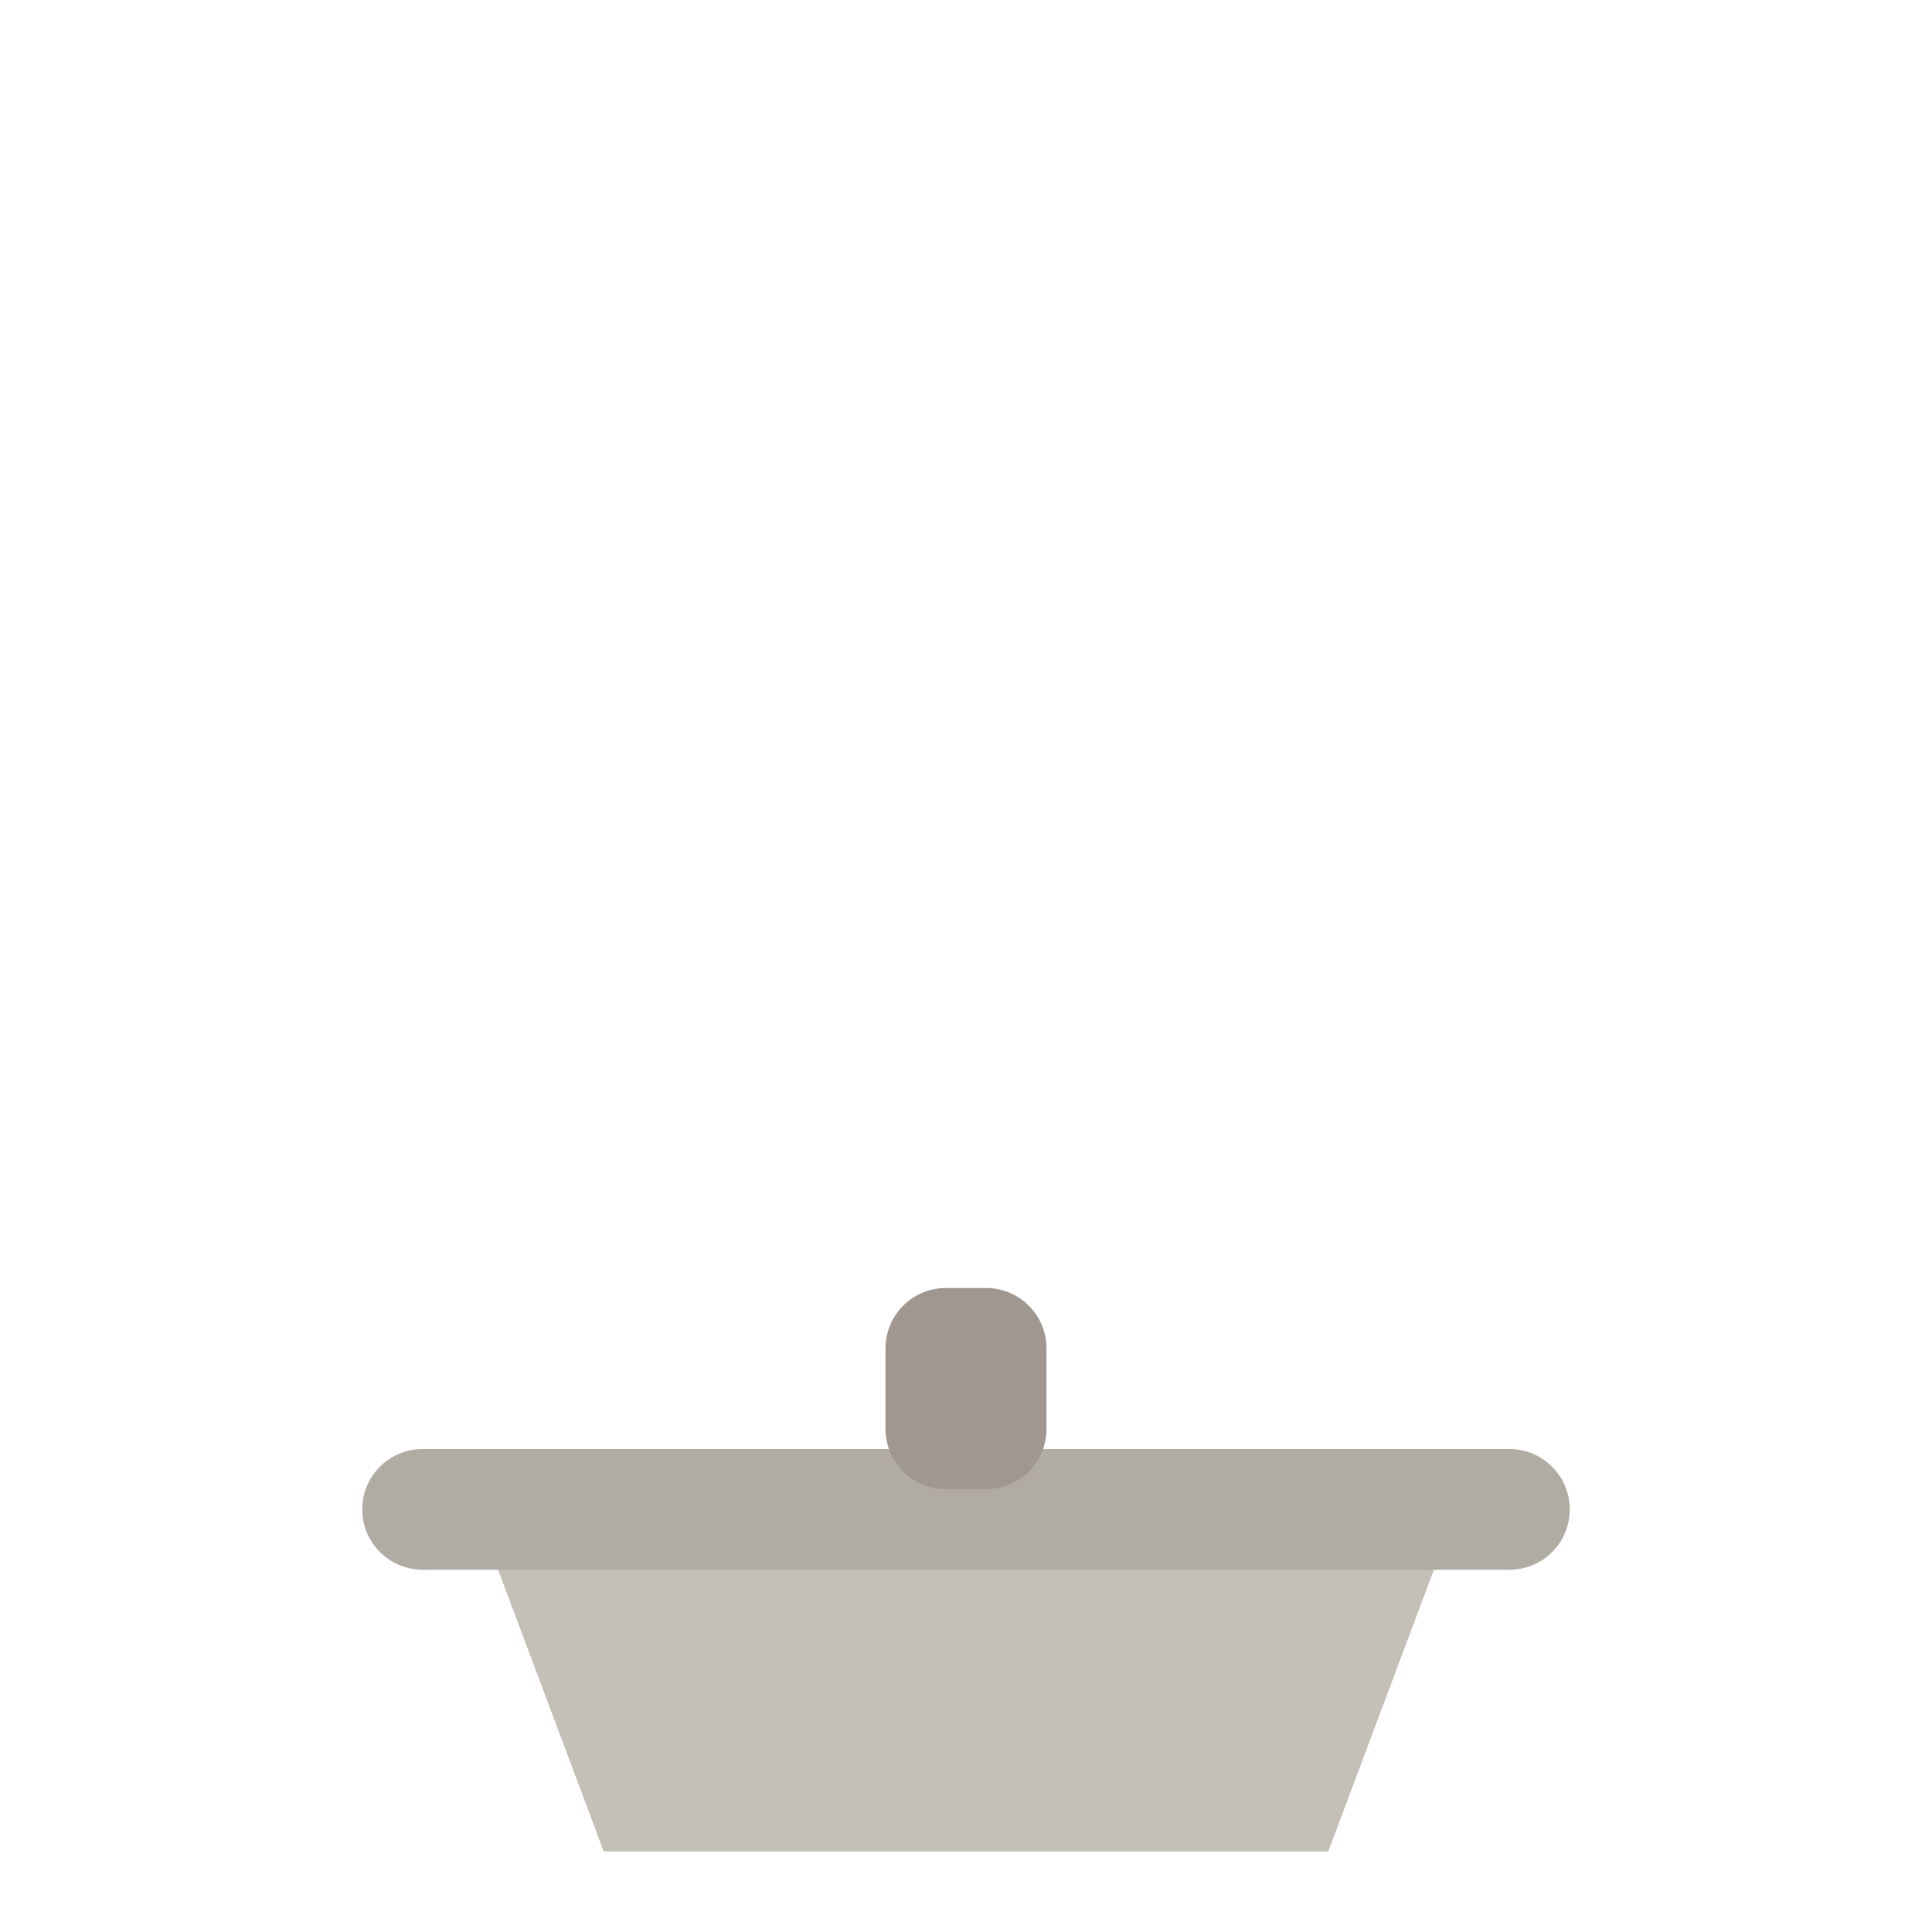
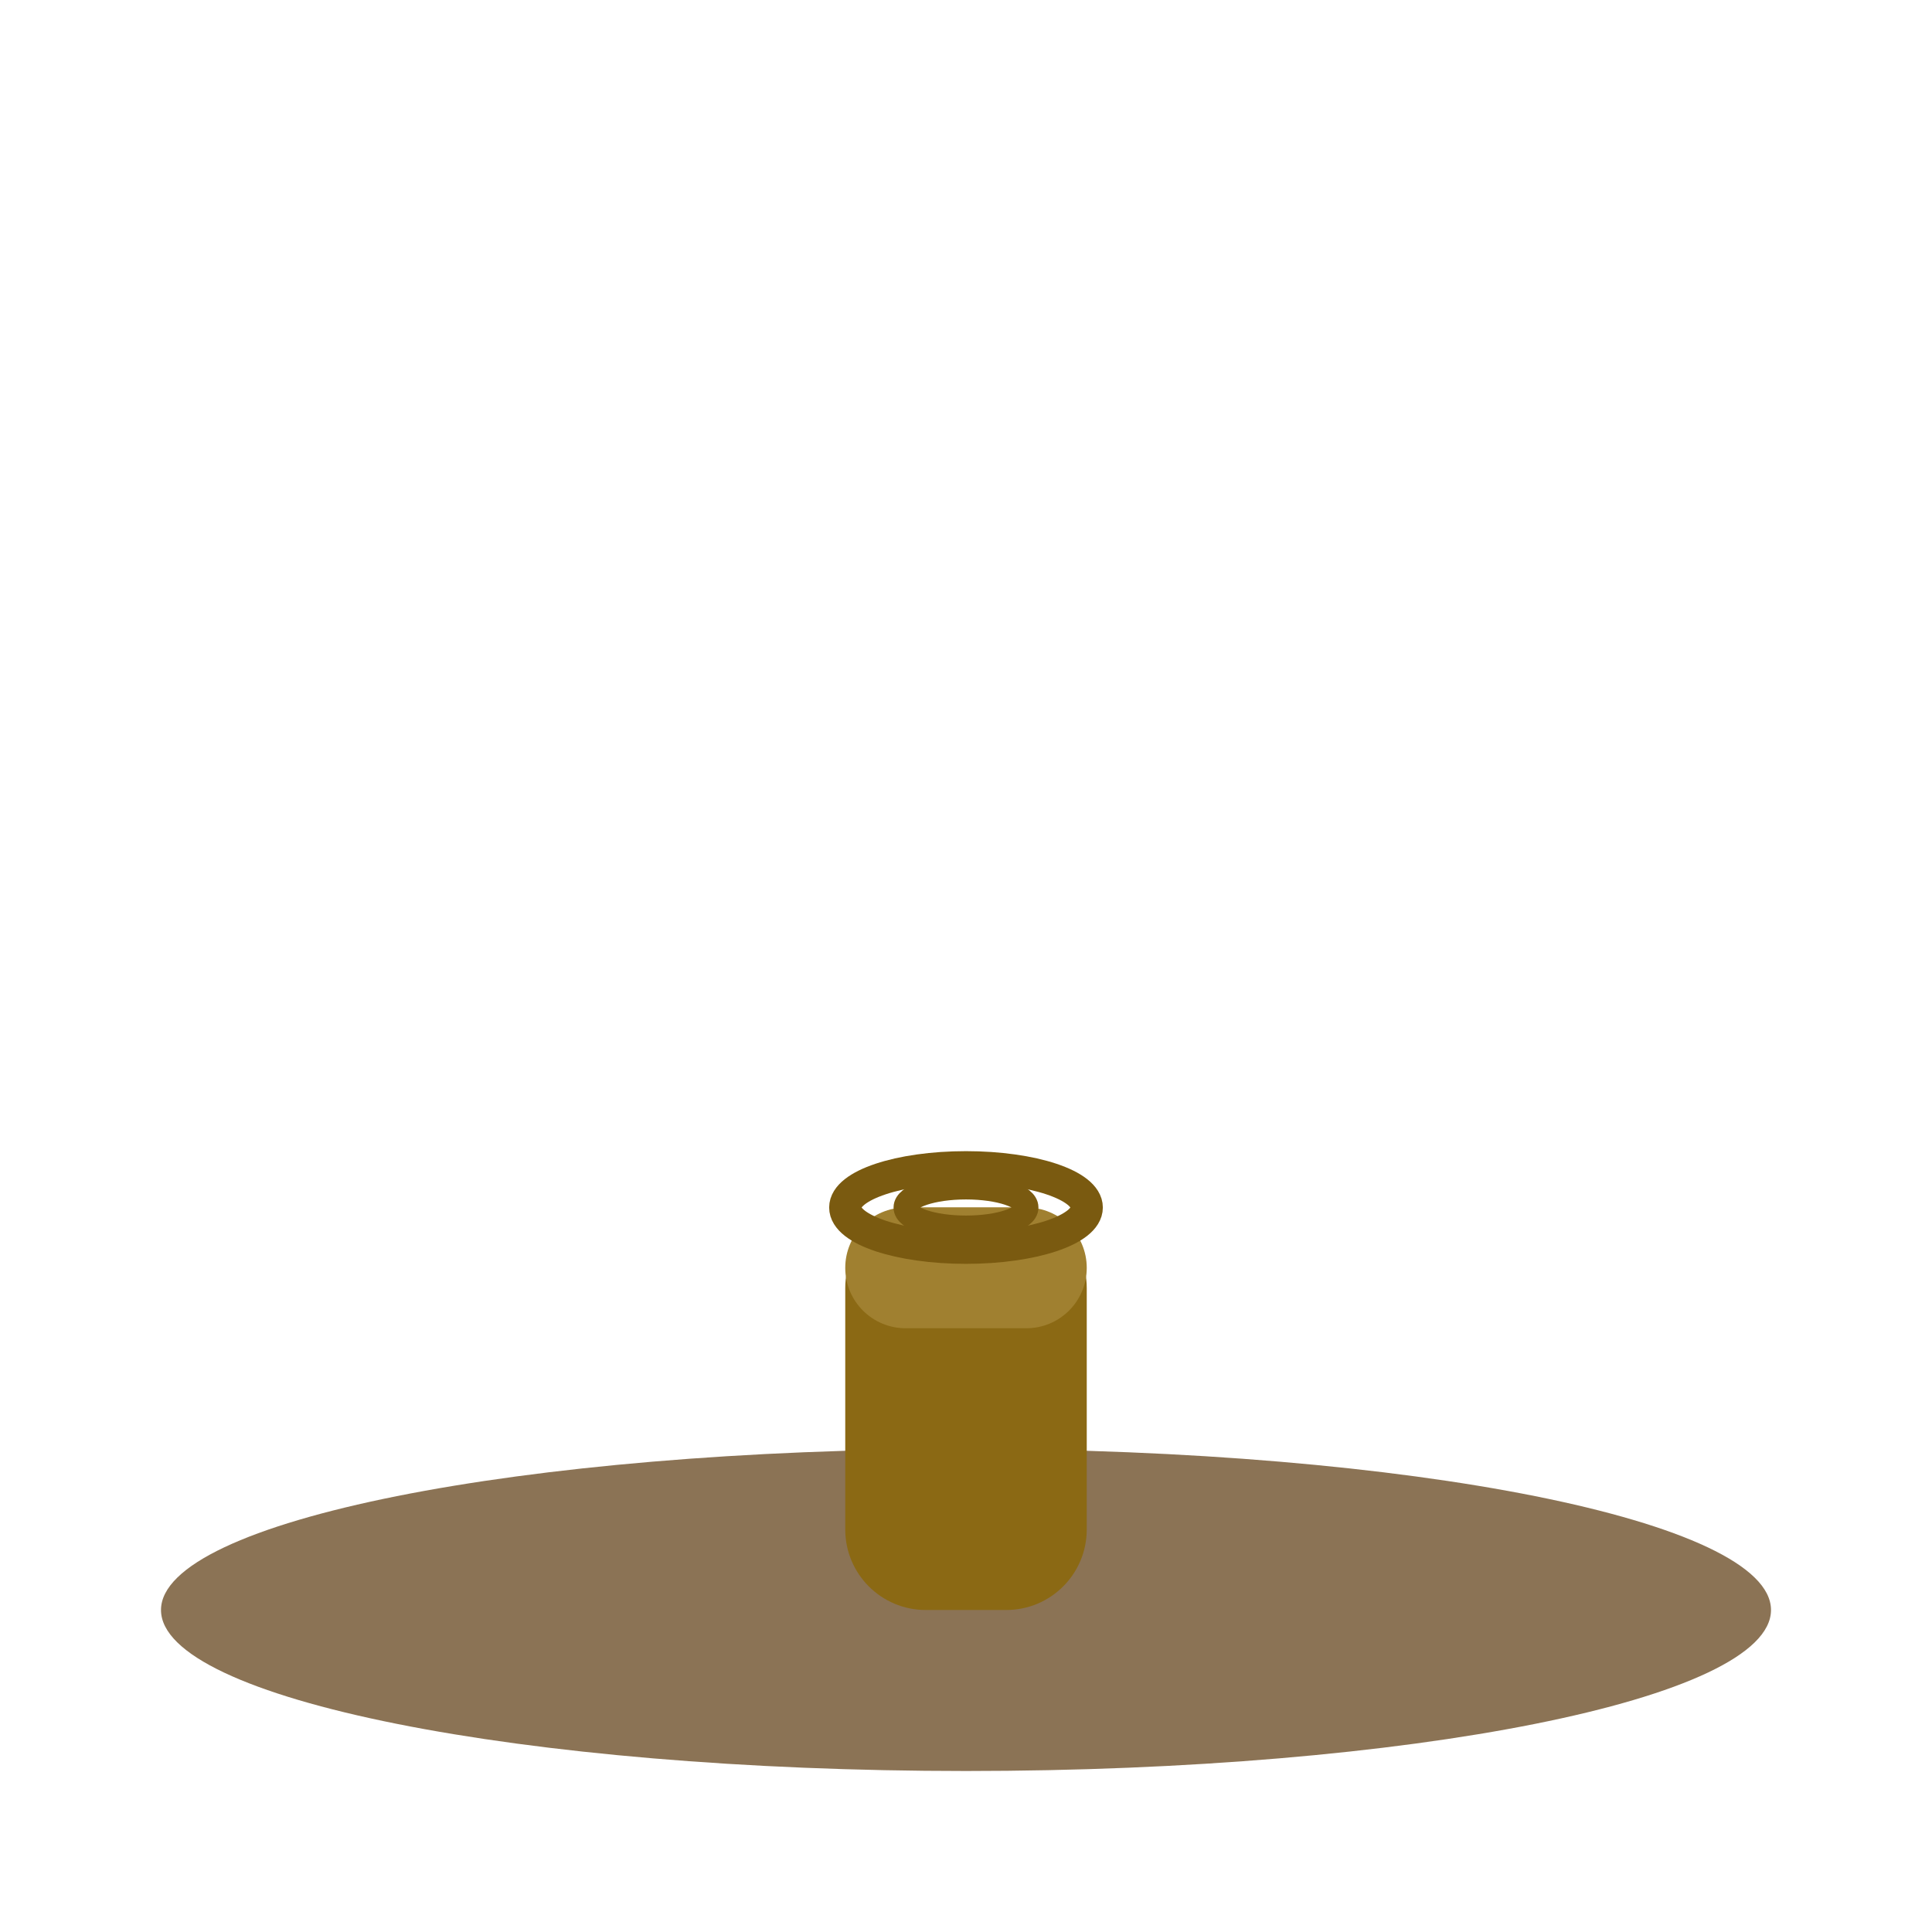
<svg xmlns="http://www.w3.org/2000/svg" viewBox="0 0 48 48">
-   <path d="M12 38h24l-3 8H15l-3-8z" fill="#c4c0b8" />
-   <rect x="9" y="36" width="30" height="3" rx="1.5" fill="#b0aca4" />
-   <rect x="22" y="32" width="4" height="5" rx="1.5" fill="#a09890" />
+   <ellipse cx="24" cy="40" rx="20" ry="4" fill="#8b7355" />
+   <rect x="21" y="30" width="6" height="10" rx="2" fill="#8b6914" />
+   <rect x="21" y="30" width="6" height="3" rx="1.5" fill="#a08030" />
+   <ellipse cx="24" cy="30" rx="3" ry="1" fill="none" stroke="#7a5a10" stroke-width="0.8" />
+   <ellipse cx="24" cy="30" rx="1.5" ry="0.5" fill="none" stroke="#7a5a10" stroke-width="0.6" />
</svg>
